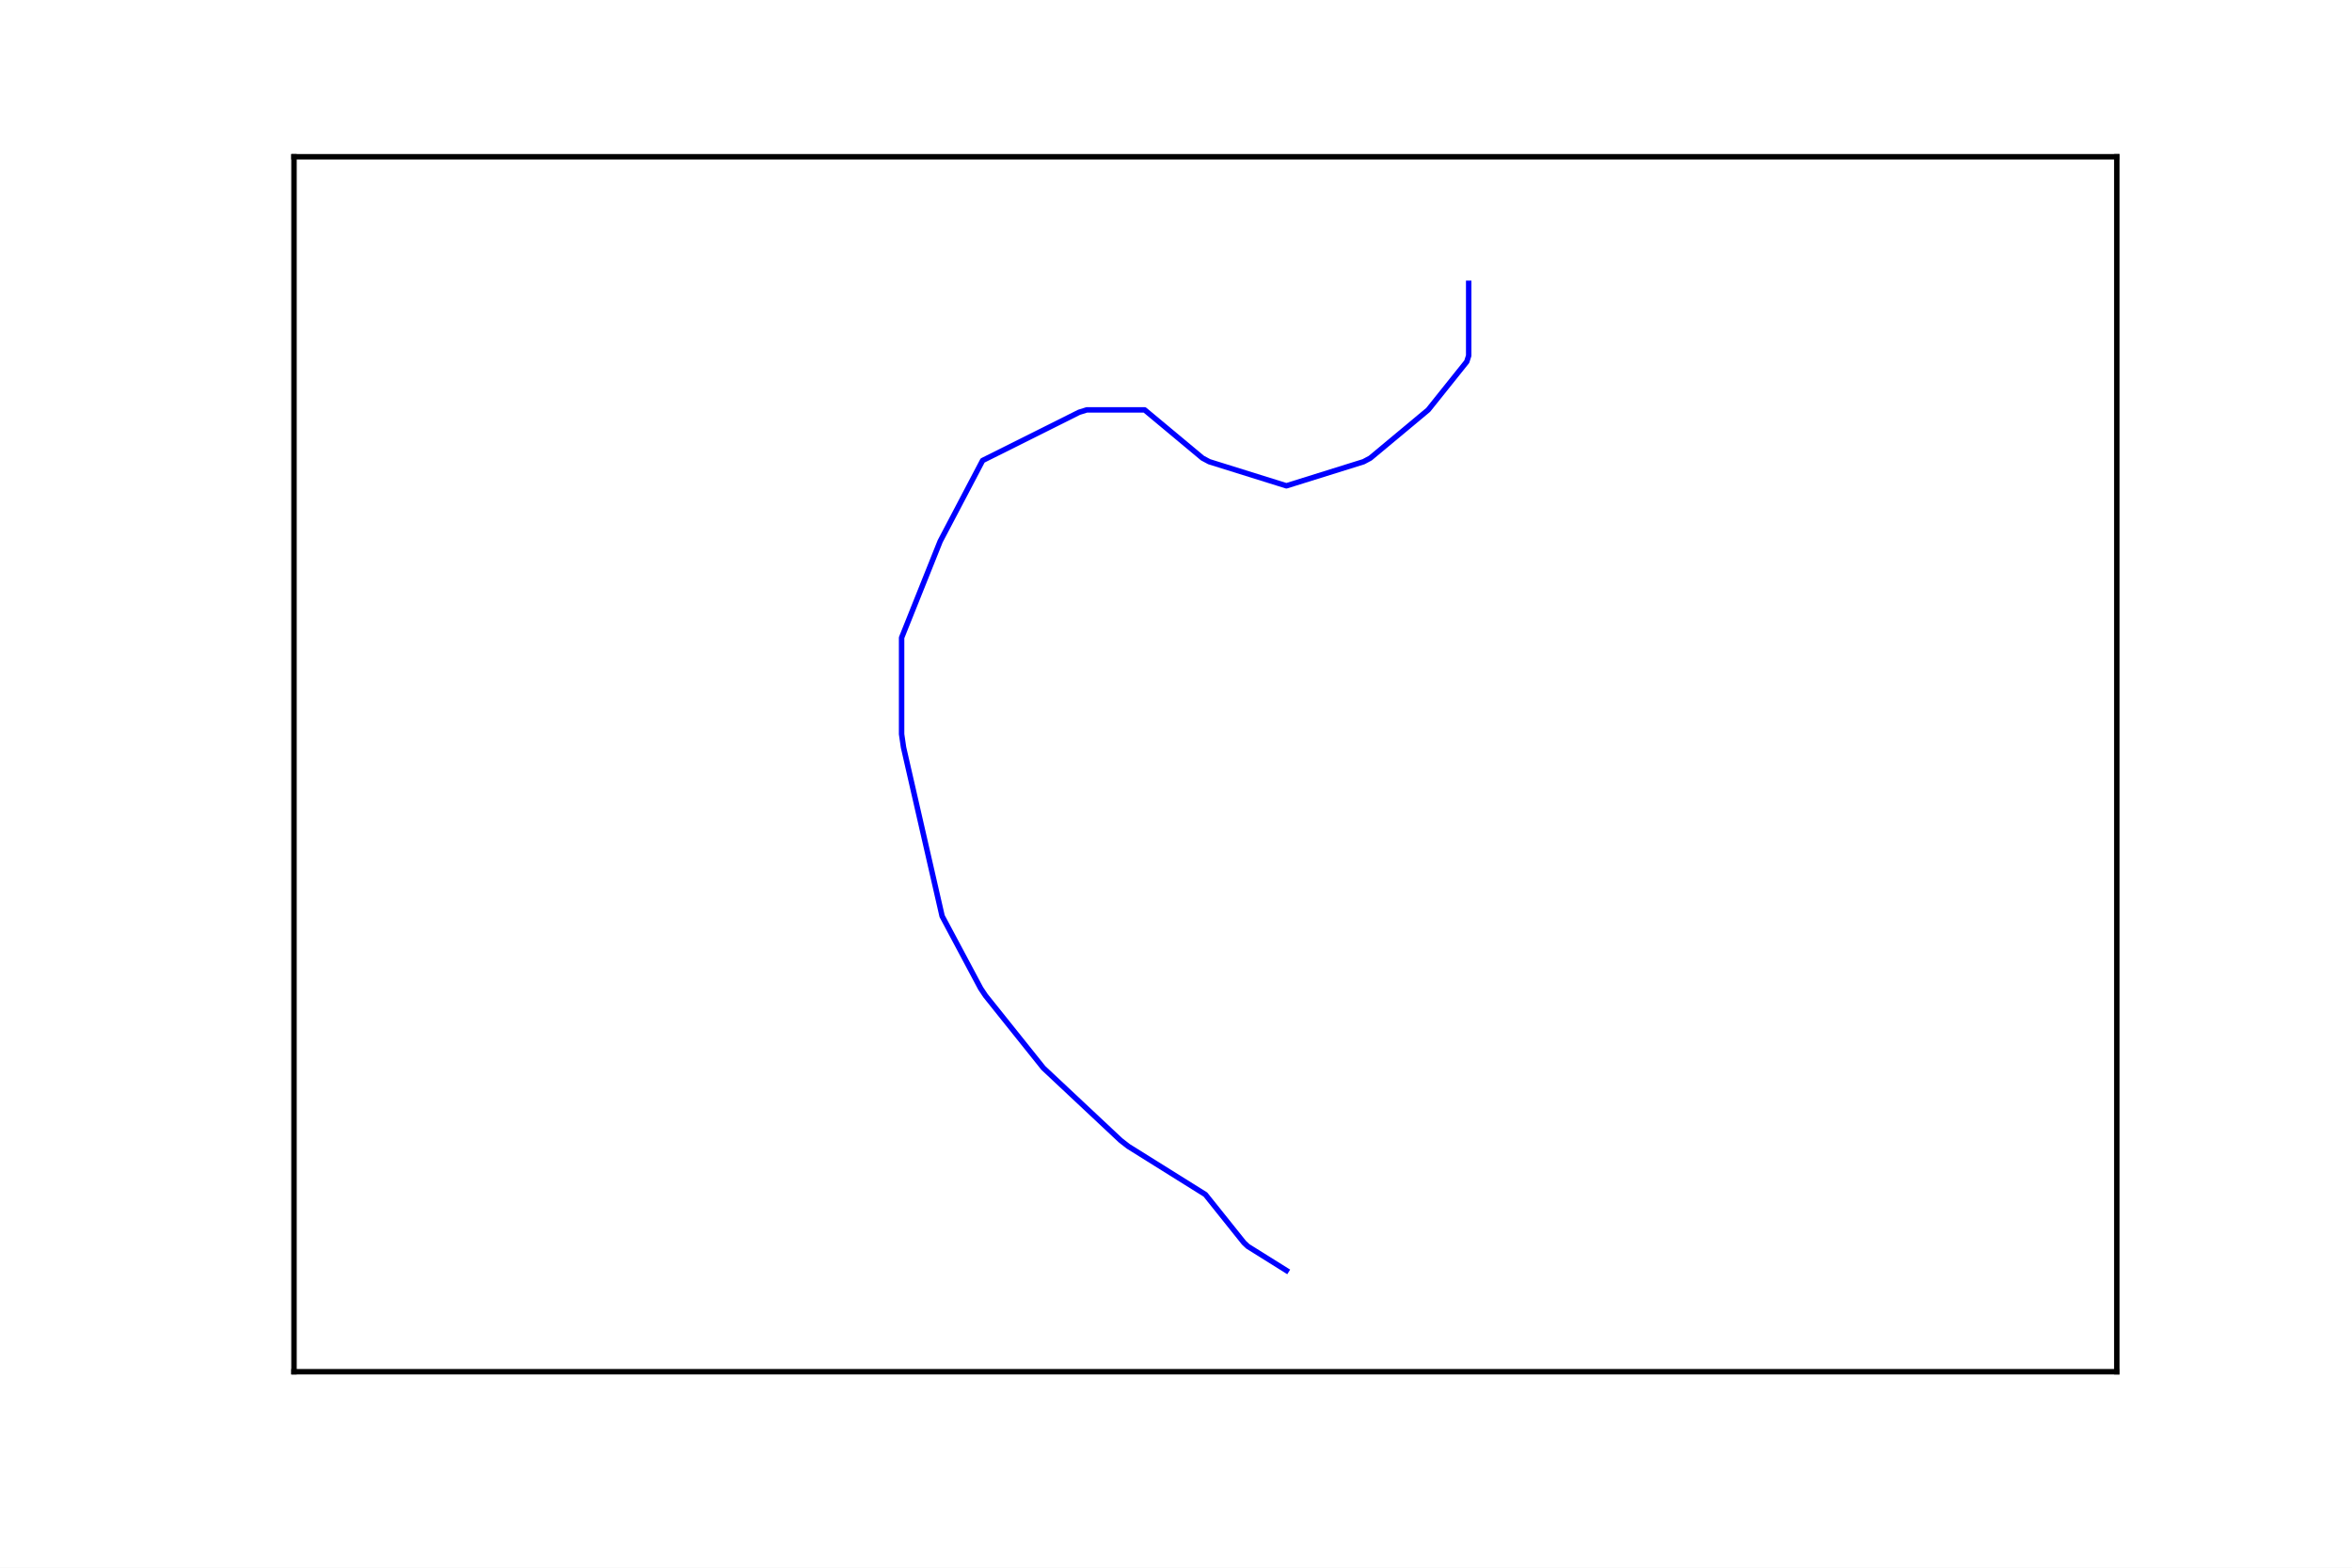
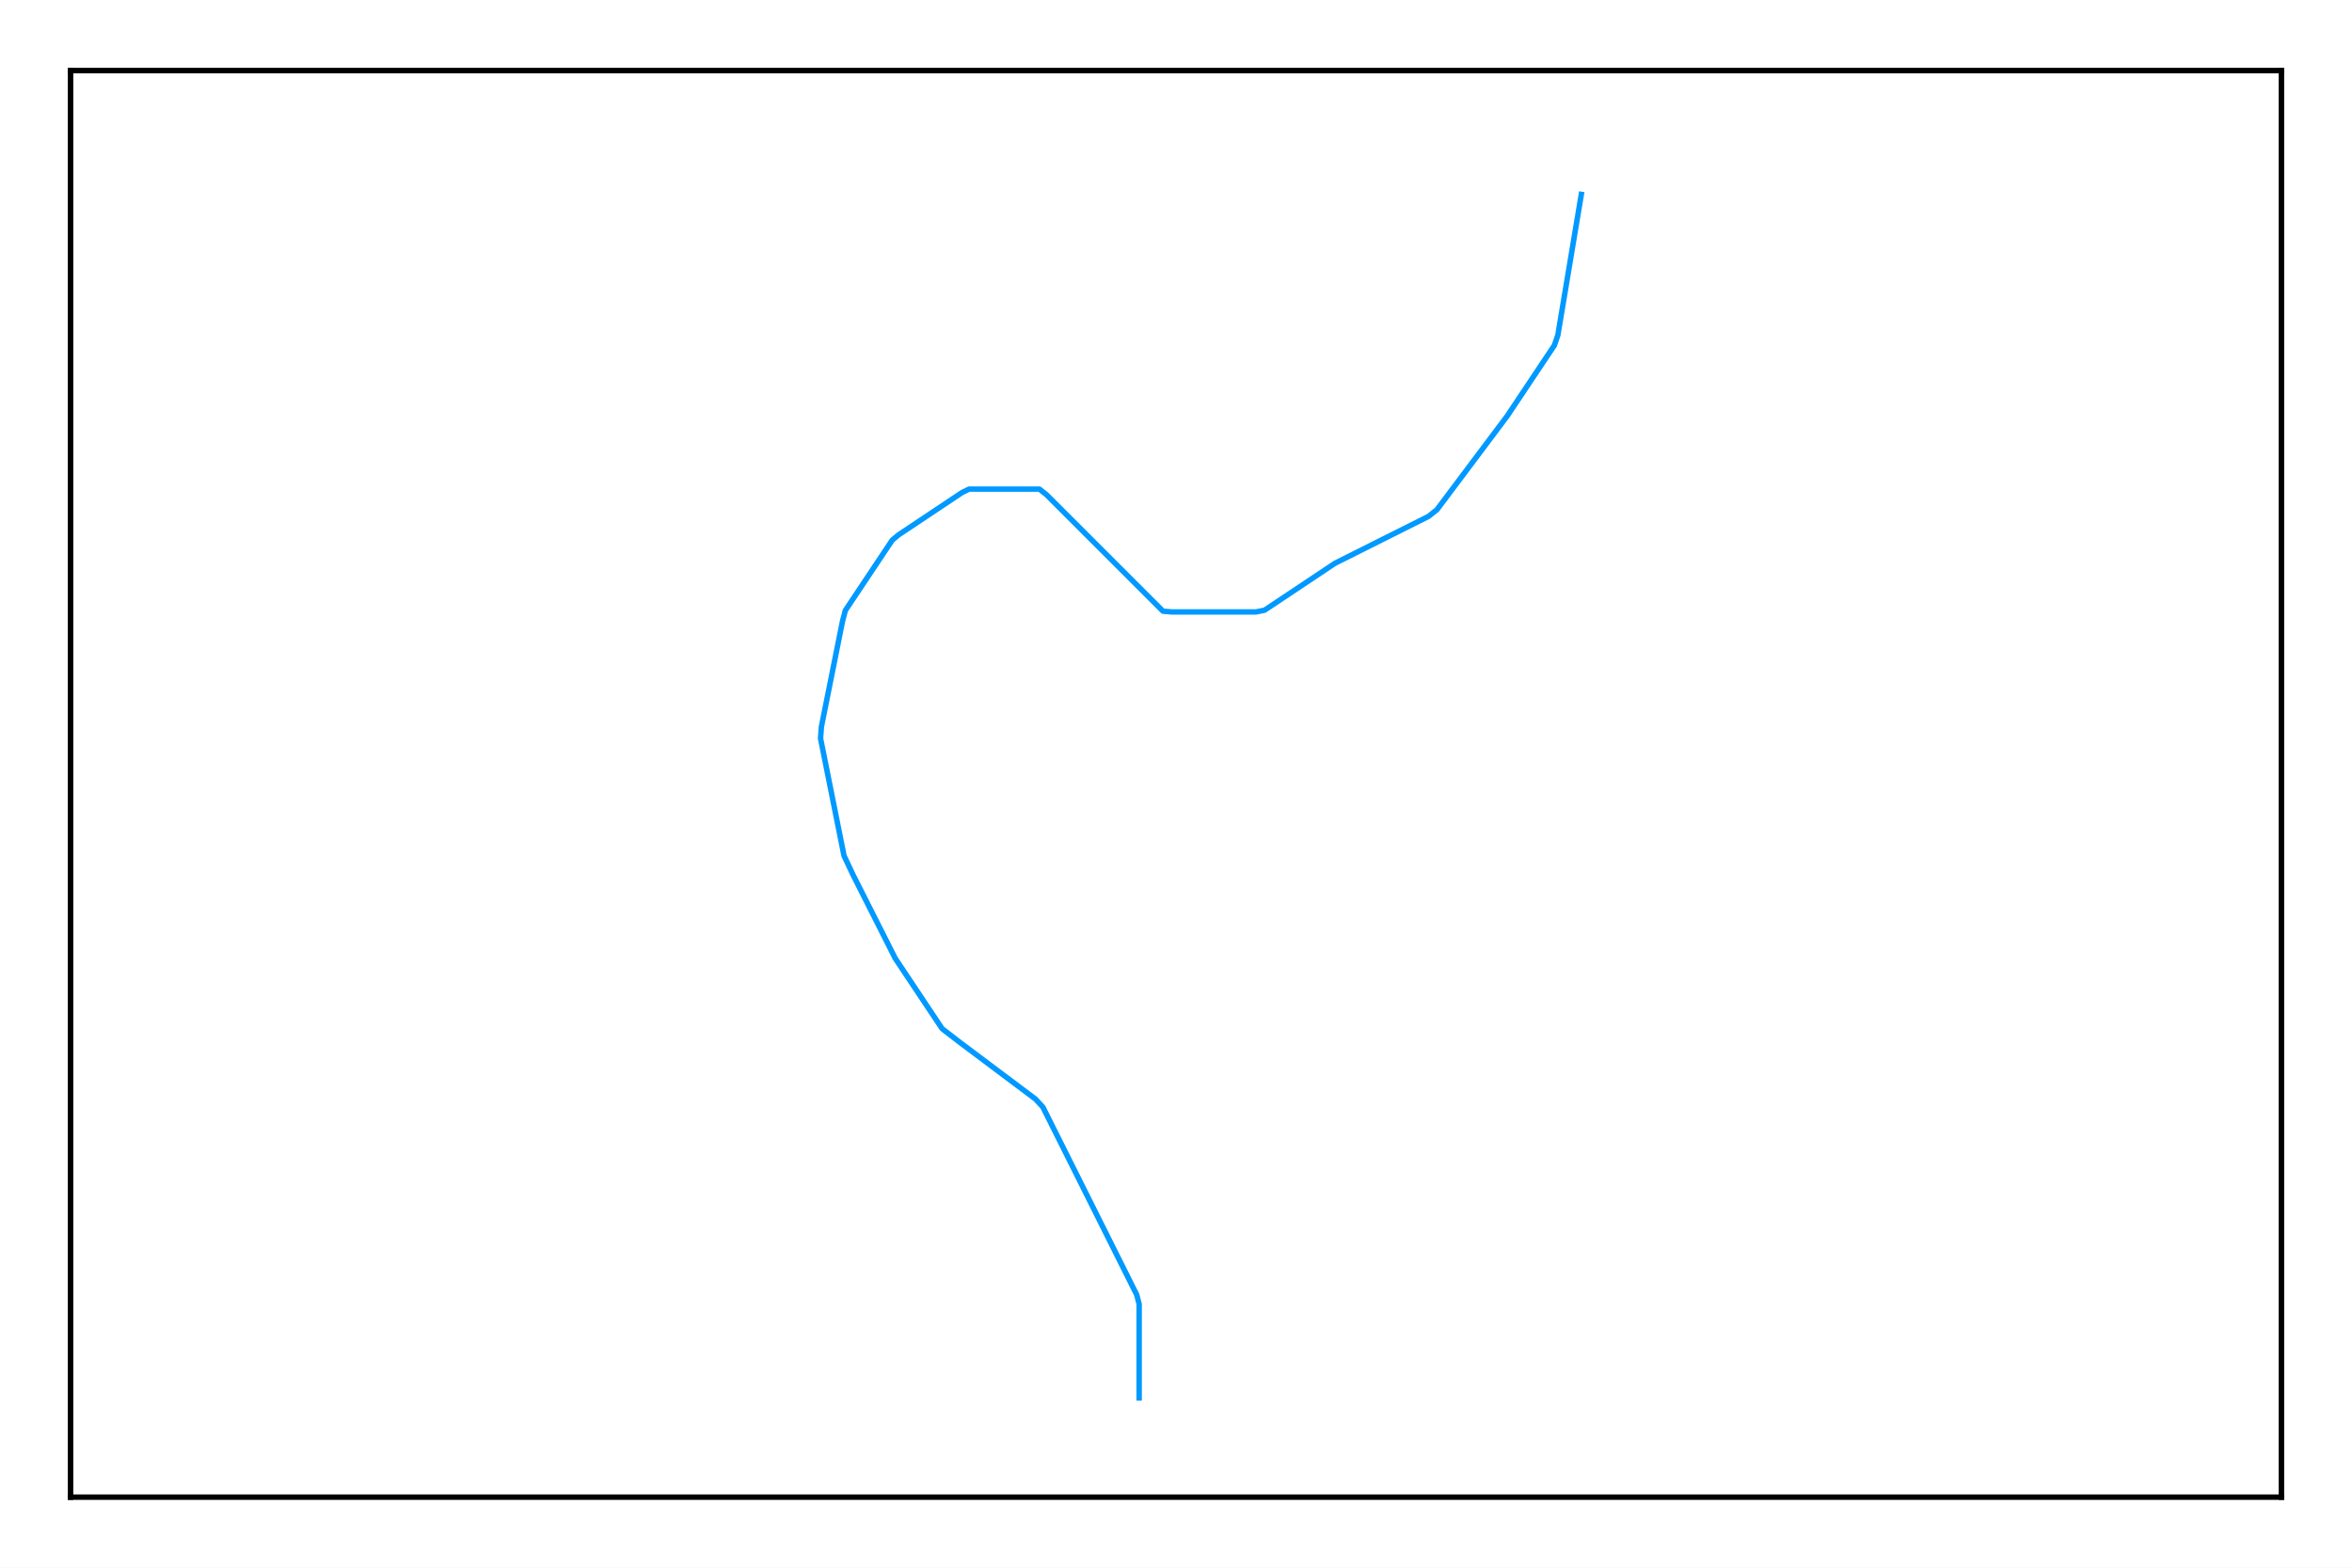
<svg xmlns="http://www.w3.org/2000/svg" height="288pt" version="1.1" viewBox="0 0 432 288" width="432pt">
  <defs>
    <style type="text/css">
*{stroke-linecap:butt;stroke-linejoin:round;stroke-miterlimit:100000;}
  </style>
  </defs>
  <g id="figure_1">
    <g id="patch_1">
      <path d="M 0 288  L 432 288  L 432 0  L 0 0  z " style="fill:#ffffff;" />
    </g>
    <g id="axes_1">
      <g id="patch_2">
-         <path d="M 54 252  L 388.8 252  L 388.8 28.8  L 54 28.8  z " style="fill:#ffffff;" />
+         <path d="M 12.96 275.04  L 419.04 275.04  L 419.04 12.96  L 12.96 12.96  z " style="fill:#ffffff;" />
      </g>
      <g id="line2d_1">
-         <path clip-path="url(#pc29c351c19)" d="M 269.76 52.05  L 269.76 65.336  L 269.406 66.443  L 262.32 75.3  L 251.691 84.157  L 250.451 84.821  L 236.28 89.25  L 222.109 84.821  L 220.869 84.157  L 210.24 75.3  L 199.611 75.3  L 198.194 75.743  L 180.48 84.6  L 172.686 99.436  L 165.6 117.15  L 165.6 134.864  L 165.954 137.3  L 173.04 168.3  L 180.126 181.586  L 181.011 182.914  L 191.64 196.2  L 205.811 209.486  L 207.229 210.593  L 221.4 219.45  L 228.486 228.307  L 229.194 228.971  L 236.28 233.4  L 236.28 233.4  " style="fill:none;stroke:#0000ff;stroke-linecap:square;" />
+         <path clip-path="url(#pd245786cc5)" d="M 290.448 35.712  L 286.14 61.56  L 285.483 63.464  L 276.844 76.411  L 263.92 93.642  L 262.378 94.867  L 245.192 103.483  L 232.268 112.099  L 230.704 112.416  L 215.195 112.416  L 213.608 112.28  L 192.204 90.876  L 190.912 89.856  L 177.988 89.856  L 176.696 90.491  L 165.064 98.245  L 163.885 99.22  L 155.269 112.144  L 154.748 114.117  L 150.871 133.502  L 150.712 135.656  L 155.02 157.196  L 156.675 160.71  L 164.429 176.06  L 173.045 188.984  L 176.401 191.569  L 190.186 201.908  L 191.547 203.382  L 208.779 237.845  L 209.232 239.568  L 209.232 256.8  L 209.232 256.8  " style="fill:none;stroke:#0099ff;stroke-linecap:square;" />
      </g>
      <g id="patch_3">
-         <path d="M 54 28.8  L 388.8 28.8  " style="fill:none;stroke:#000000;stroke-linecap:square;stroke-linejoin:miter;" />
+         <path d="M 12.96 12.96  L 419.04 12.96  " style="fill:none;stroke:#000000;stroke-linecap:square;stroke-linejoin:miter;" />
      </g>
      <g id="patch_4">
-         <path d="M 388.8 252  L 388.8 28.8  " style="fill:none;stroke:#000000;stroke-linecap:square;stroke-linejoin:miter;" />
+         <path d="M 419.04 275.04  L 419.04 12.96  " style="fill:none;stroke:#000000;stroke-linecap:square;stroke-linejoin:miter;" />
      </g>
      <g id="patch_5">
-         <path d="M 54 252  L 388.8 252  " style="fill:none;stroke:#000000;stroke-linecap:square;stroke-linejoin:miter;" />
+         <path d="M 12.96 275.04  L 419.04 275.04  " style="fill:none;stroke:#000000;stroke-linecap:square;stroke-linejoin:miter;" />
      </g>
      <g id="patch_6">
-         <path d="M 54 252  L 54 28.8  " style="fill:none;stroke:#000000;stroke-linecap:square;stroke-linejoin:miter;" />
+         <path d="M 12.96 275.04  L 12.96 12.96  " style="fill:none;stroke:#000000;stroke-linecap:square;stroke-linejoin:miter;" />
      </g>
    </g>
  </g>
  <defs>
-     <clipPath id="pc29c351c19">
-       <rect height="223.2" width="334.8" x="54.0" y="28.8" />
+     <clipPath id="pd245786cc5">
+       <rect height="262.08" width="406.08" x="12.96" y="12.96" />
    </clipPath>
  </defs>
</svg>
